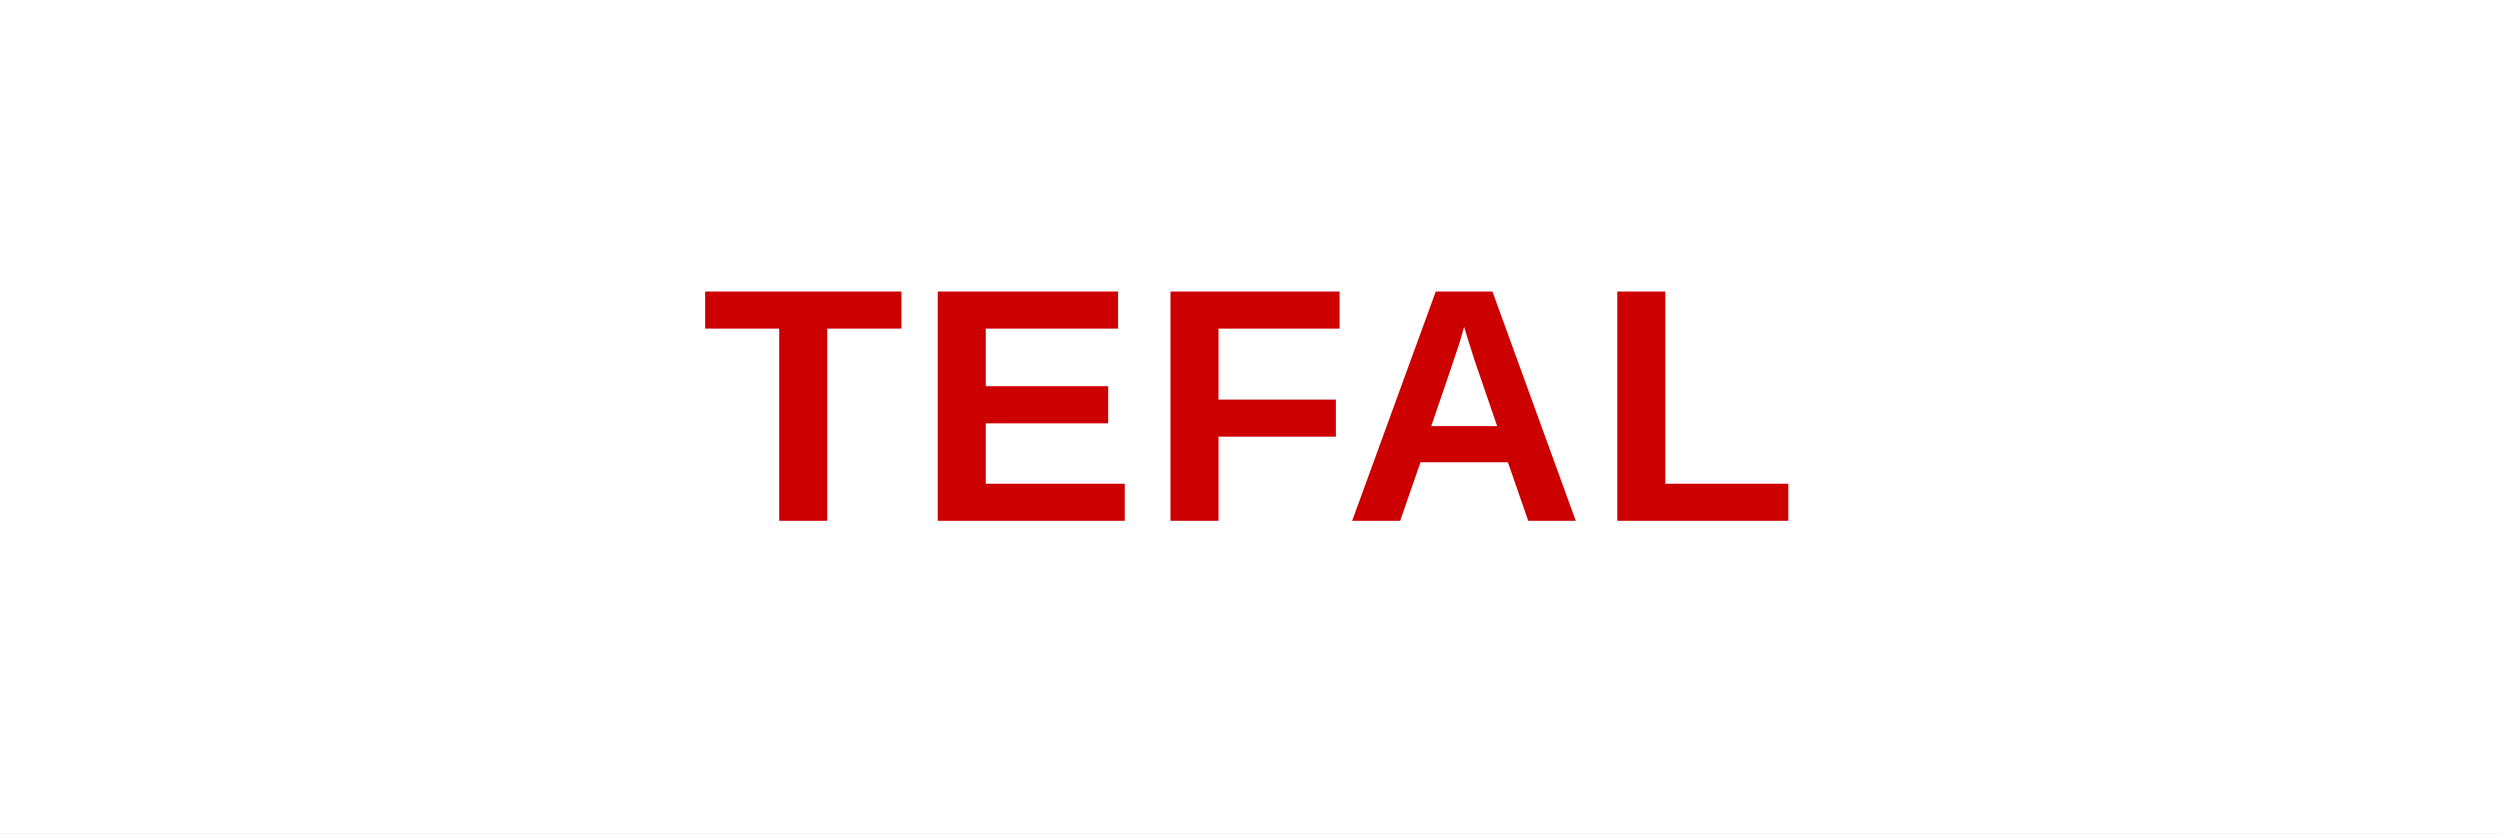
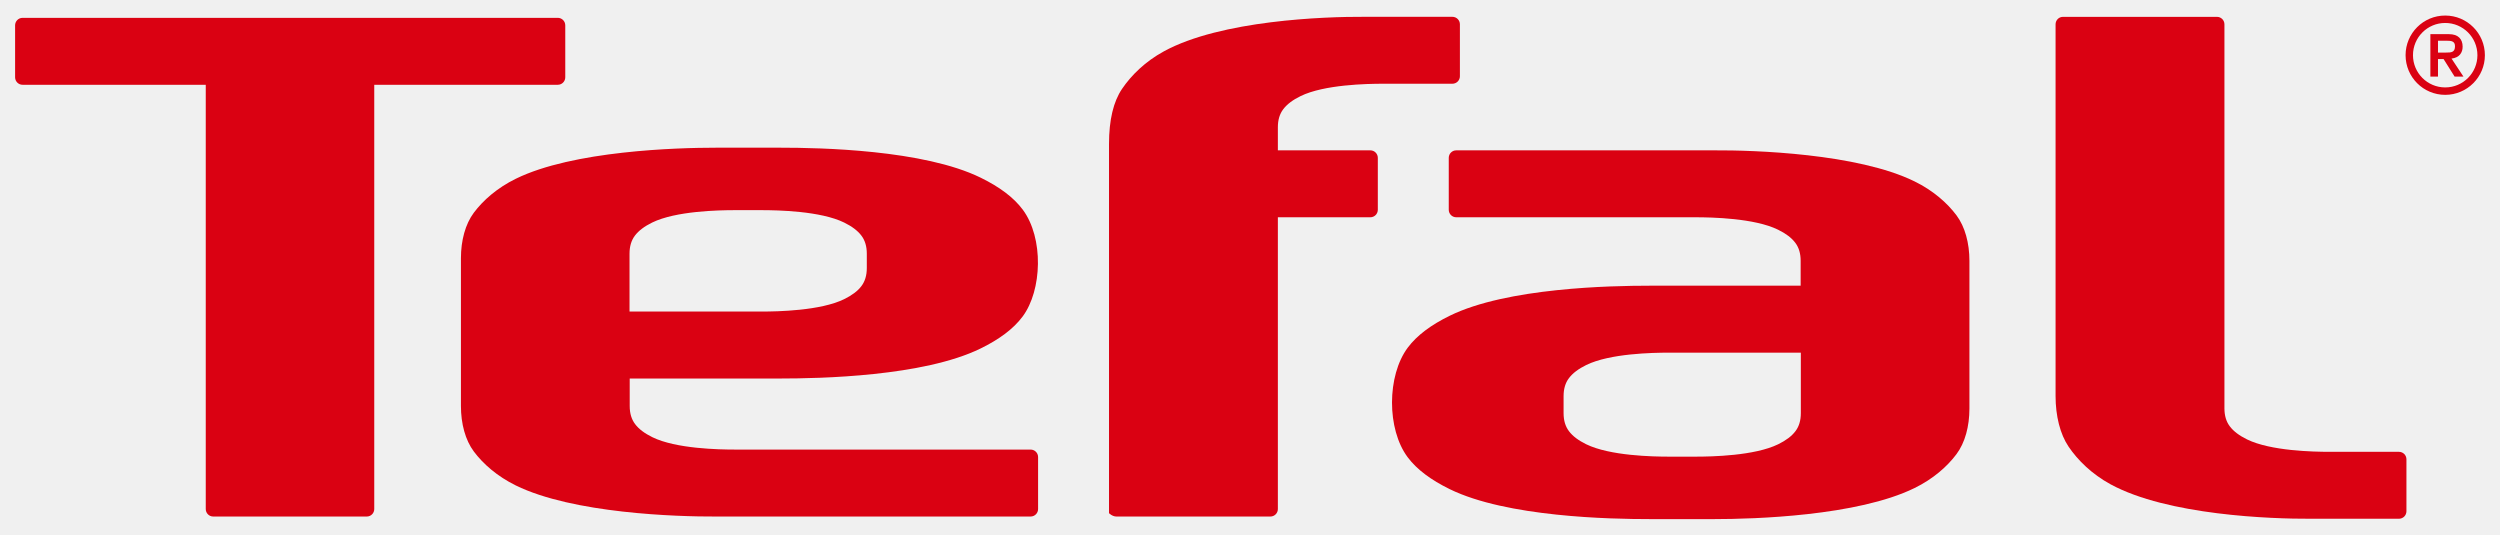
- <svg xmlns="http://www.w3.org/2000/svg" viewBox="0 0 240 80">
-   <rect width="240" height="80" fill="#ffffff" />
-   <text x="120" y="50" text-anchor="middle" font-family="-apple-system, 'Helvetica Neue', Arial, sans-serif" font-size="32" font-weight="600" font-style="normal" fill="#cc0000" letter-spacing="1">TEFAL</text>
+ <svg xmlns="http://www.w3.org/2000/svg" version="1.0" width="1024" height="219" viewBox="-0.967 -0.967 160.105 34.184" id="svg4403">
+   <defs id="defs4405" />
+   <path d="M 152.666,32.226 C 152.931,32.226 153.146,32.011 153.146,31.746 L 153.146,28.418 C 153.146,28.154 152.931,27.94 152.666,27.94 L 148.23,27.94 C 147.192,27.94 144.451,27.886 142.94,27.146 C 142.447,26.904 142.074,26.629 141.83,26.302 C 141.605,26.003 141.49,25.622 141.49,25.154 L 141.49,0.561 C 141.49,0.297 141.275,0.083 141.011,0.083 L 131.151,0.083 C 130.886,0.083 130.676,0.297 130.676,0.561 L 130.676,24.37 C 130.676,25.628 130.961,26.796 131.507,27.606 C 132.099,28.481 133.001,29.367 134.195,30.019 C 137.854,32.009 144.494,32.239 147.01,32.226 L 152.666,32.226" id="path2534" style="fill:#da0112;fill-opacity:1;fill-rule:nonzero;stroke:none" />
+   <path d="M 86.391,0.081 C 83.874,0.066 77.234,0.297 73.576,2.289 C 72.381,2.939 71.48,3.825 70.888,4.701 C 70.341,5.511 70.056,6.679 70.056,8.231 L 70.056,31.869 C 70.056,31.869 70.266,32.084 70.531,32.084 L 80.391,32.084 C 80.656,32.084 80.87,31.869 80.87,31.605 L 80.87,12.919 L 86.793,12.919 C 87.056,12.919 87.271,12.704 87.271,12.439 L 87.271,9.113 C 87.271,8.848 87.056,8.633 86.793,8.633 L 80.87,8.633 L 80.87,7.152 C 80.87,6.684 80.985,6.305 81.211,6.004 C 81.455,5.679 81.828,5.402 82.321,5.161 C 83.831,4.42 86.573,4.367 87.611,4.367 L 92.046,4.367 C 92.312,4.367 92.528,4.152 92.528,3.888 L 92.528,0.56 C 92.528,0.295 92.312,0.081 92.046,0.081 L 86.391,0.081" id="path2536" style="fill:#da0112;fill-opacity:1;fill-rule:nonzero;stroke:none" />
+   <path d="M 22.523,32.084 C 22.786,32.084 23.001,31.869 23.001,31.605 L 23.001,4.434 L 34.754,4.434 C 35.02,4.434 35.234,4.219 35.234,3.954 L 35.234,0.627 C 35.234,0.362 35.02,0.147 34.754,0.147 L 0.48,0.147 C 0.215,0.147 0,0.362 0,0.627 L 0,3.954 C 0,4.219 0.215,4.434 0.48,4.434 L 12.21,4.434 L 12.21,31.605 C 12.21,31.869 12.424,32.084 12.689,32.084 L 22.523,32.084" id="path2538" style="fill:#da0112;fill-opacity:1;fill-rule:nonzero;stroke:none" />
+   <path d="M 65.034,32.084 C 65.3,32.084 65.514,31.869 65.514,31.604 L 65.514,28.276 C 65.514,28.011 65.3,27.796 65.034,27.796 L 46.104,27.796 C 45.064,27.796 42.322,27.744 40.812,27.003 C 40.319,26.761 39.946,26.486 39.703,26.16 C 39.476,25.858 39.361,25.479 39.361,25.012 L 39.361,23.245 L 49.016,23.245 C 51.534,23.245 58.174,23.115 61.831,21.323 C 63.026,20.738 63.929,20.071 64.519,19.282 C 65.776,17.604 65.886,14.241 64.528,12.425 C 63.938,11.636 63.035,10.97 61.84,10.385 C 58.182,8.591 51.542,8.463 49.025,8.463 L 44.883,8.463 C 42.365,8.463 35.725,8.658 32.069,10.451 C 30.874,11.037 29.971,11.835 29.38,12.625 C 28.834,13.355 28.552,14.406 28.552,15.54 L 28.552,25.006 C 28.552,26.14 28.834,27.191 29.38,27.921 C 29.971,28.711 30.874,29.509 32.069,30.095 C 35.725,31.887 42.365,32.096 44.883,32.084 L 65.034,32.084 z M 54.545,16.172 C 54.545,16.641 54.429,17.02 54.203,17.323 C 53.959,17.649 53.586,17.922 53.093,18.164 C 51.583,18.904 48.841,18.957 47.801,18.957 L 39.349,18.957 L 39.349,15.248 C 39.349,14.78 39.465,14.401 39.69,14.099 C 39.934,13.774 40.307,13.498 40.8,13.256 C 42.31,12.516 45.053,12.463 46.091,12.463 L 47.801,12.463 C 48.841,12.463 51.583,12.516 53.093,13.256 C 53.586,13.498 53.959,13.774 54.203,14.099 C 54.429,14.401 54.545,14.78 54.545,15.248 L 54.545,16.172" id="path2540" style="fill:#da0112;fill-opacity:1;fill-rule:nonzero;stroke:none" />
+   <path d="M 124.331,12.795 C 123.74,12.005 122.839,11.206 121.642,10.62 C 117.986,8.828 111.346,8.619 108.829,8.633 L 103.656,8.63 L 103.654,8.633 L 92.294,8.633 C 92.029,8.633 91.814,8.848 91.814,9.113 L 91.814,12.439 C 91.814,12.704 92.029,12.919 92.294,12.919 L 107.608,12.919 C 108.647,12.919 111.39,12.973 112.899,13.713 C 113.392,13.954 113.765,14.229 114.009,14.555 C 114.235,14.856 114.35,15.236 114.35,15.704 L 114.35,17.301 L 104.695,17.301 C 102.177,17.301 95.537,17.431 91.88,19.224 C 90.685,19.809 89.784,20.475 89.191,21.265 C 87.849,23.06 87.84,26.491 89.183,28.286 C 89.774,29.076 90.677,29.741 91.871,30.328 C 95.529,32.121 102.169,32.249 104.685,32.249 L 108.829,32.249 C 111.346,32.249 117.986,32.054 121.642,30.261 C 122.839,29.676 123.74,28.878 124.331,28.087 C 124.877,27.359 125.159,26.306 125.159,25.172 L 125.159,15.709 C 125.159,14.576 124.877,13.525 124.331,12.795 z M 114.362,25.464 C 114.362,25.933 114.248,26.311 114.021,26.613 C 113.778,26.94 113.405,27.214 112.911,27.456 C 111.401,28.195 108.66,28.249 107.62,28.249 L 105.91,28.249 C 104.87,28.249 102.127,28.195 100.618,27.456 C 100.125,27.214 99.752,26.94 99.509,26.613 C 99.282,26.311 99.168,25.933 99.168,25.464 L 99.168,24.374 C 99.168,23.905 99.282,23.525 99.509,23.225 C 99.752,22.899 100.125,22.624 100.618,22.381 C 102.127,21.641 104.87,21.589 105.91,21.589 L 114.362,21.589 L 114.362,25.464" id="path2542" style="fill:#da0112;fill-opacity:1;fill-rule:nonzero;stroke:none" />
+   <path d="M 155.167,2.371 L 155.167,1.613 L 155.726,1.613 C 155.996,1.613 156.256,1.631 156.256,1.961 C 156.256,2.356 156.021,2.371 155.686,2.371 L 155.167,2.371 z M 155.167,2.789 L 155.526,2.789 L 156.231,3.911 L 156.798,3.911 L 156.034,2.756 C 156.529,2.7 156.745,2.382 156.745,1.994 C 156.745,1.499 156.449,1.192 155.875,1.192 L 154.679,1.192 L 154.679,3.911 L 155.167,3.911 L 155.167,2.789" id="path2544" style="fill:#da0112;fill-opacity:1;fill-rule:nonzero;stroke:none" />
+   <path d="M 155.629,0 C 154.225,0 153.091,1.136 153.091,2.539 C 153.091,3.941 154.225,5.079 155.629,5.079 C 157.031,5.079 158.17,3.941 158.17,2.539 C 158.17,1.136 157.031,0 155.629,0 z M 155.629,4.603 C 154.489,4.603 153.565,3.679 153.565,2.539 C 153.565,1.399 154.489,0.475 155.629,0.475 C 156.769,0.475 157.692,1.399 157.692,2.539 C 157.692,3.679 156.769,4.603 155.629,4.603" id="path2546" style="fill:#da0112;fill-opacity:1;fill-rule:nonzero;stroke:none" />
</svg>
